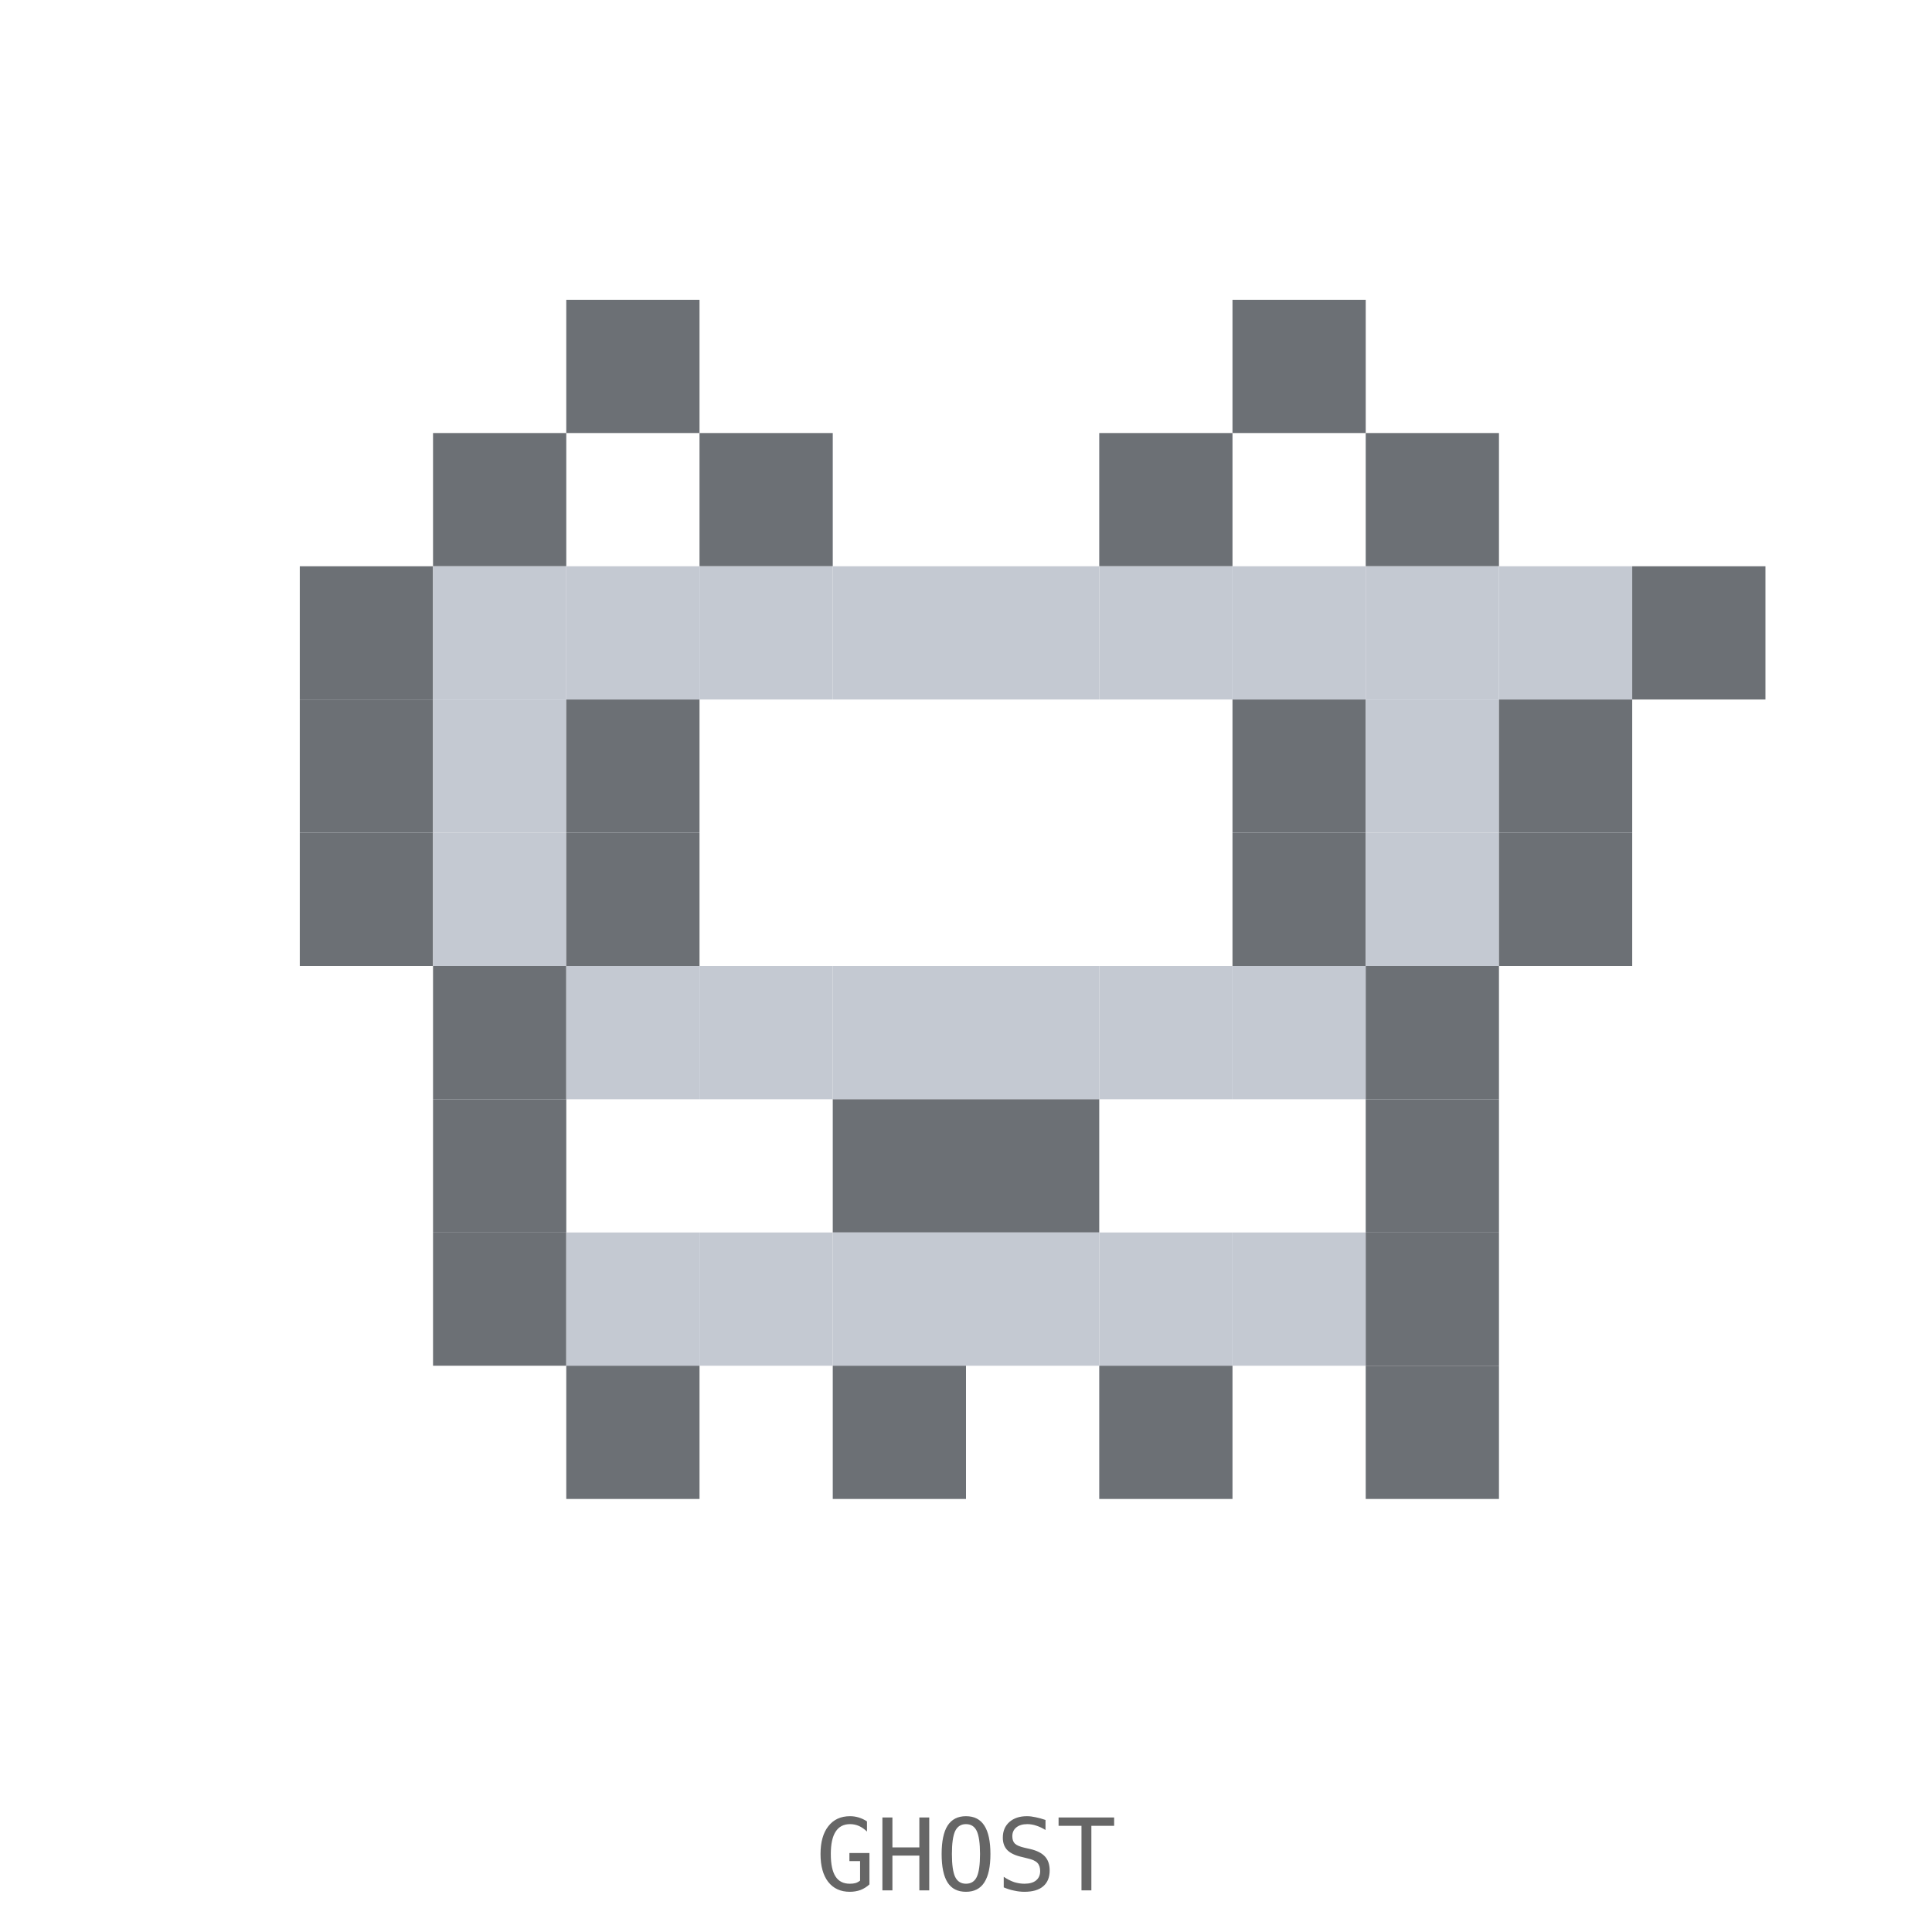
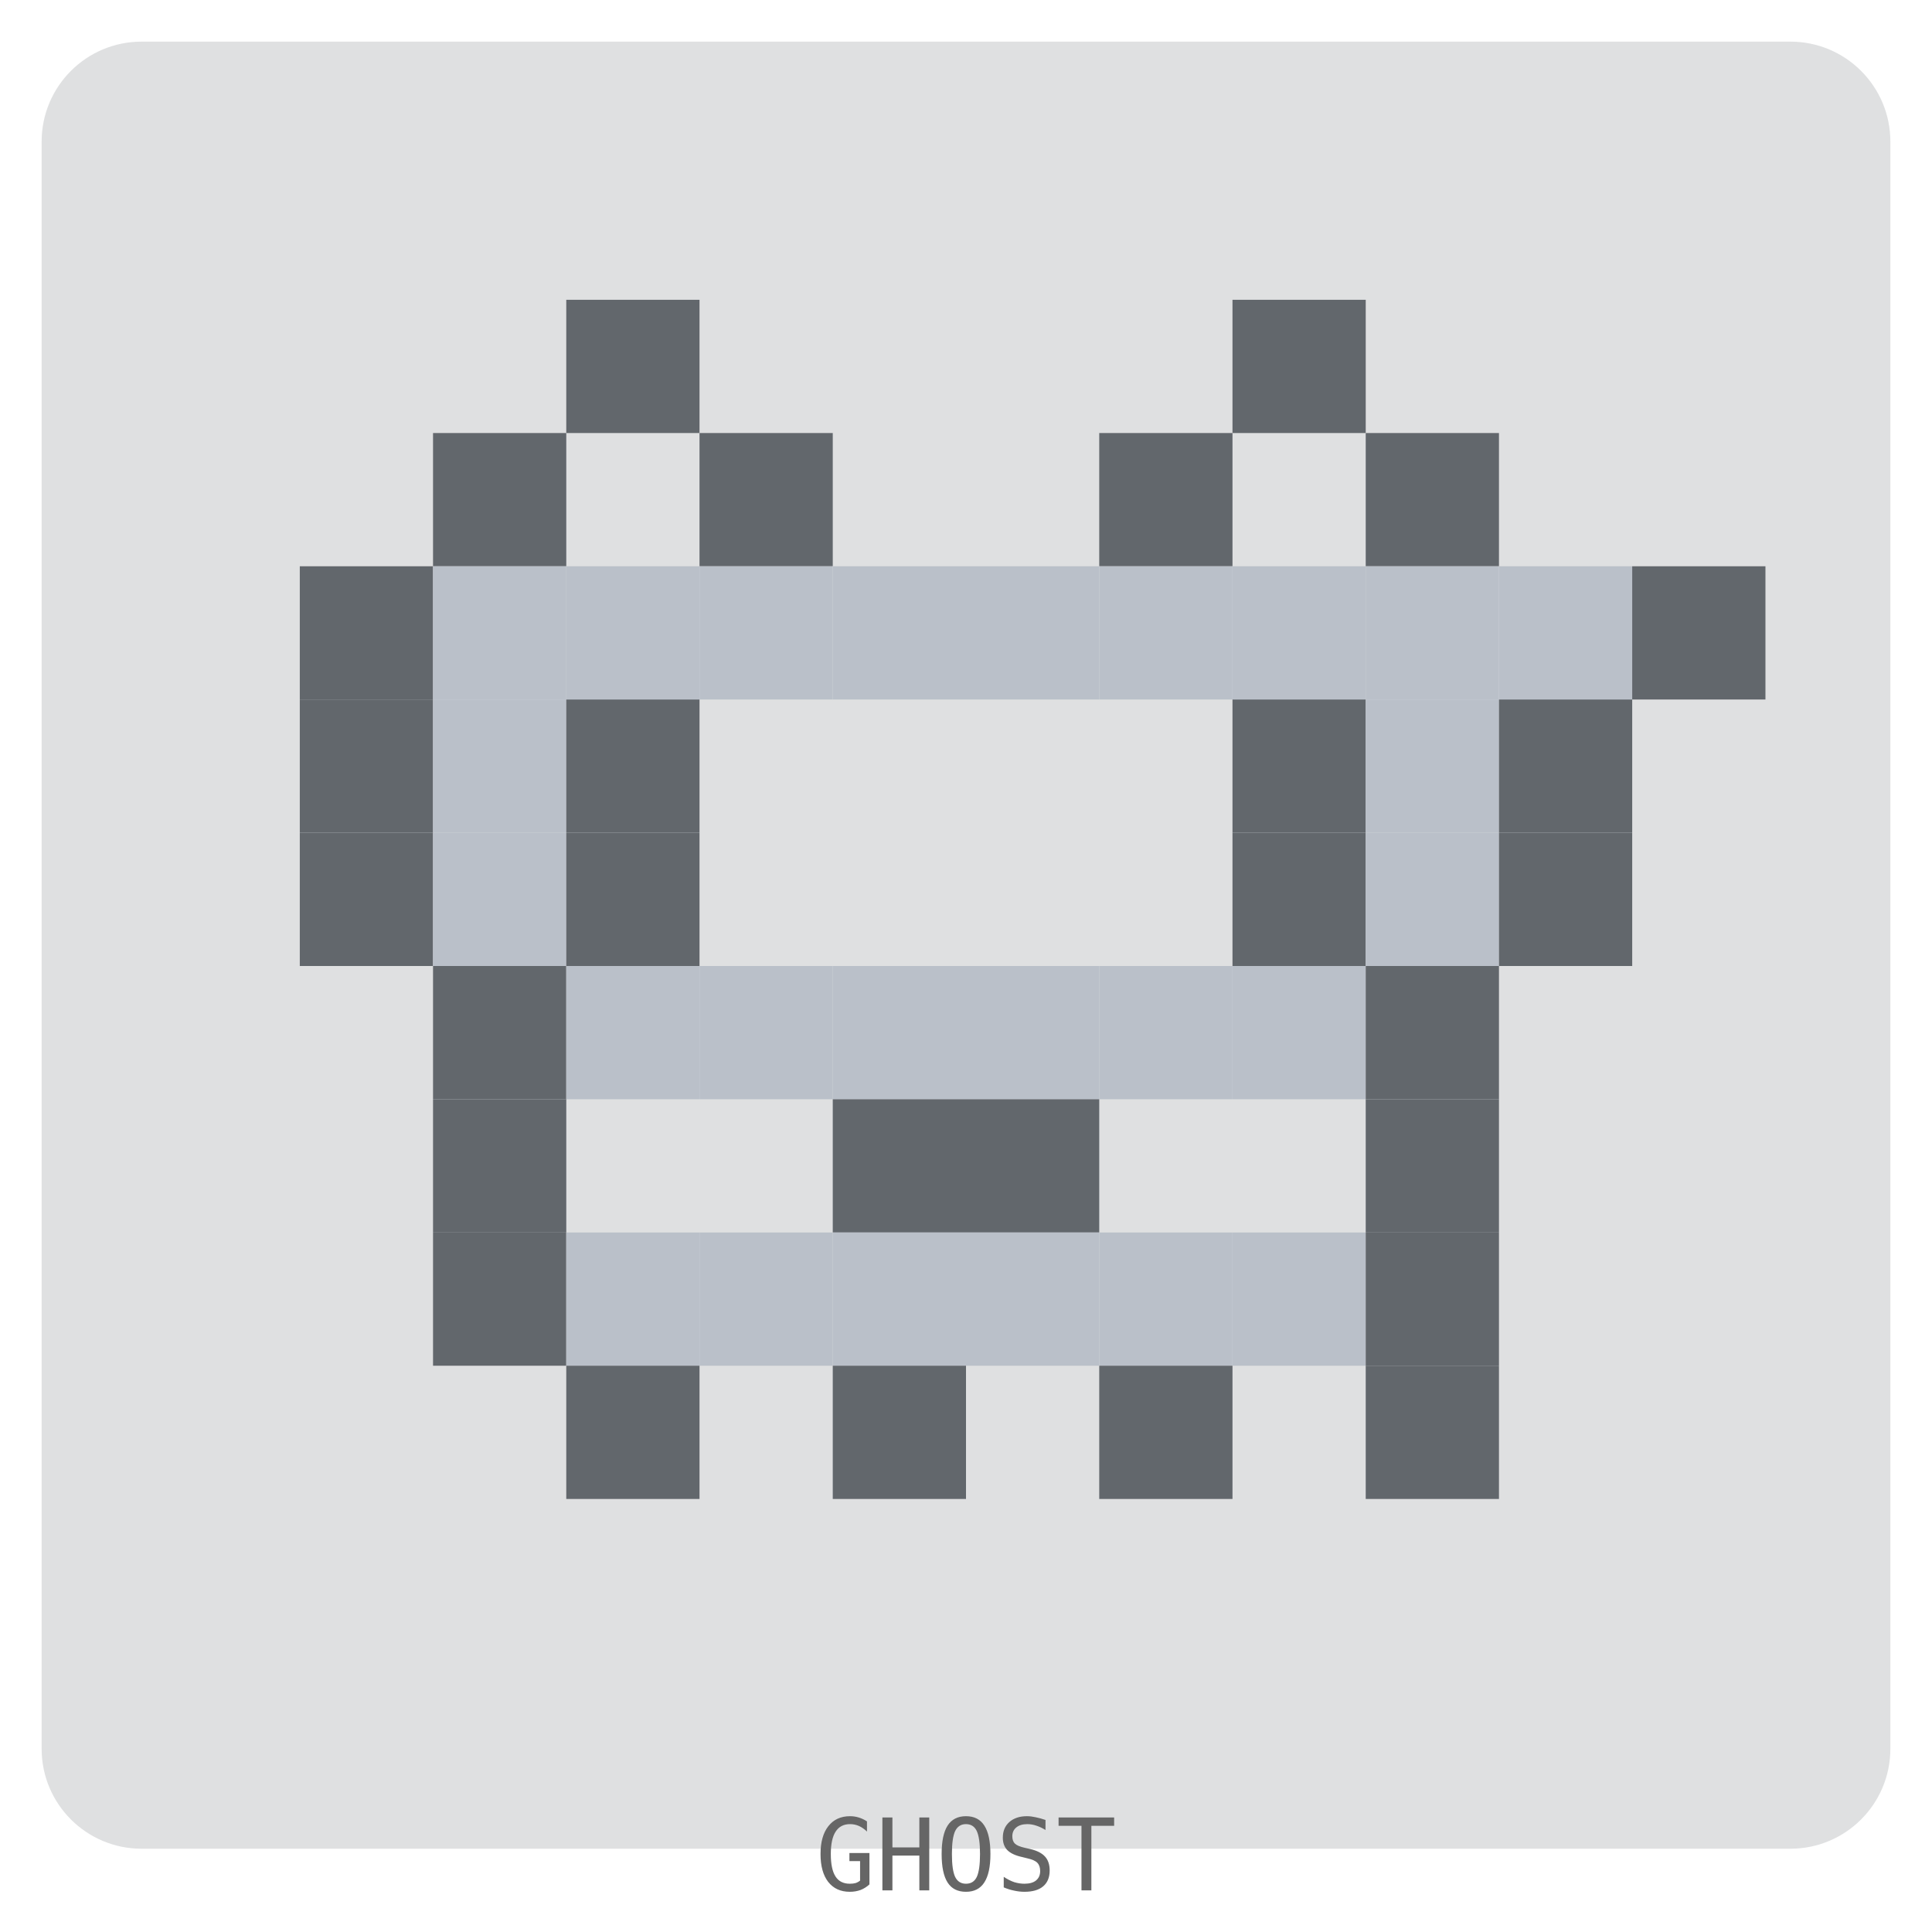
<svg xmlns="http://www.w3.org/2000/svg" width="232" height="232" viewBox="0 0 232 232">
  <style>.pet { transform-origin: center; }</style>
-   <rect width="100%" height="100%" fill="transparent" />
+   <rect x="5" y="5" width="222" height="217" rx="12" ry="12" fill="rgba(45, 51, 59, 0.15)" />
  <g transform="translate(20, 20)" opacity="0.7">
    <g class="pet">
      <rect x="48" y="16" width="16" height="16" fill="#2d333b" />
      <rect x="128" y="16" width="16" height="16" fill="#2d333b" />
      <rect x="32" y="32" width="16" height="16" fill="#2d333b" />
      <rect x="64" y="32" width="16" height="16" fill="#2d333b" />
      <rect x="112" y="32" width="16" height="16" fill="#2d333b" />
      <rect x="144" y="32" width="16" height="16" fill="#2d333b" />
      <rect x="16" y="48" width="16" height="16" fill="#2d333b" />
      <rect x="32" y="48" width="16" height="16" fill="#abb2bf" />
      <rect x="48" y="48" width="16" height="16" fill="#abb2bf" />
      <rect x="64" y="48" width="16" height="16" fill="#abb2bf" />
      <rect x="80" y="48" width="16" height="16" fill="#abb2bf" />
      <rect x="96" y="48" width="16" height="16" fill="#abb2bf" />
      <rect x="112" y="48" width="16" height="16" fill="#abb2bf" />
      <rect x="128" y="48" width="16" height="16" fill="#abb2bf" />
      <rect x="144" y="48" width="16" height="16" fill="#abb2bf" />
      <rect x="160" y="48" width="16" height="16" fill="#abb2bf" />
      <rect x="176" y="48" width="16" height="16" fill="#2d333b" />
      <rect x="16" y="64" width="16" height="16" fill="#2d333b" />
      <rect x="32" y="64" width="16" height="16" fill="#abb2bf" />
      <rect x="48" y="64" width="16" height="16" fill="#2d333b" />
      <rect x="128" y="64" width="16" height="16" fill="#2d333b" />
      <rect x="144" y="64" width="16" height="16" fill="#abb2bf" />
      <rect x="160" y="64" width="16" height="16" fill="#2d333b" />
      <rect x="16" y="80" width="16" height="16" fill="#2d333b" />
      <rect x="32" y="80" width="16" height="16" fill="#abb2bf" />
      <rect x="48" y="80" width="16" height="16" fill="#2d333b" />
      <rect x="128" y="80" width="16" height="16" fill="#2d333b" />
      <rect x="144" y="80" width="16" height="16" fill="#abb2bf" />
      <rect x="160" y="80" width="16" height="16" fill="#2d333b" />
      <rect x="32" y="96" width="16" height="16" fill="#2d333b" />
      <rect x="48" y="96" width="16" height="16" fill="#abb2bf" />
      <rect x="64" y="96" width="16" height="16" fill="#abb2bf" />
      <rect x="80" y="96" width="16" height="16" fill="#abb2bf" />
      <rect x="96" y="96" width="16" height="16" fill="#abb2bf" />
      <rect x="112" y="96" width="16" height="16" fill="#abb2bf" />
      <rect x="128" y="96" width="16" height="16" fill="#abb2bf" />
      <rect x="144" y="96" width="16" height="16" fill="#2d333b" />
      <rect x="32" y="112" width="16" height="16" fill="#2d333b" />
      <rect x="80" y="112" width="16" height="16" fill="#2d333b" />
      <rect x="96" y="112" width="16" height="16" fill="#2d333b" />
      <rect x="144" y="112" width="16" height="16" fill="#2d333b" />
      <rect x="32" y="128" width="16" height="16" fill="#2d333b" />
      <rect x="48" y="128" width="16" height="16" fill="#abb2bf" />
      <rect x="64" y="128" width="16" height="16" fill="#abb2bf" />
      <rect x="80" y="128" width="16" height="16" fill="#abb2bf" />
      <rect x="96" y="128" width="16" height="16" fill="#abb2bf" />
      <rect x="112" y="128" width="16" height="16" fill="#abb2bf" />
      <rect x="128" y="128" width="16" height="16" fill="#abb2bf" />
      <rect x="144" y="128" width="16" height="16" fill="#2d333b" />
      <rect x="48" y="144" width="16" height="16" fill="#2d333b" />
      <rect x="80" y="144" width="16" height="16" fill="#2d333b" />
      <rect x="112" y="144" width="16" height="16" fill="#2d333b" />
      <rect x="144" y="144" width="16" height="16" fill="#2d333b" />
    </g>
  </g>
  <text x="50%" y="227" text-anchor="middle" font-family="monospace" font-size="12" fill="#666">GHOST</text>
</svg>
